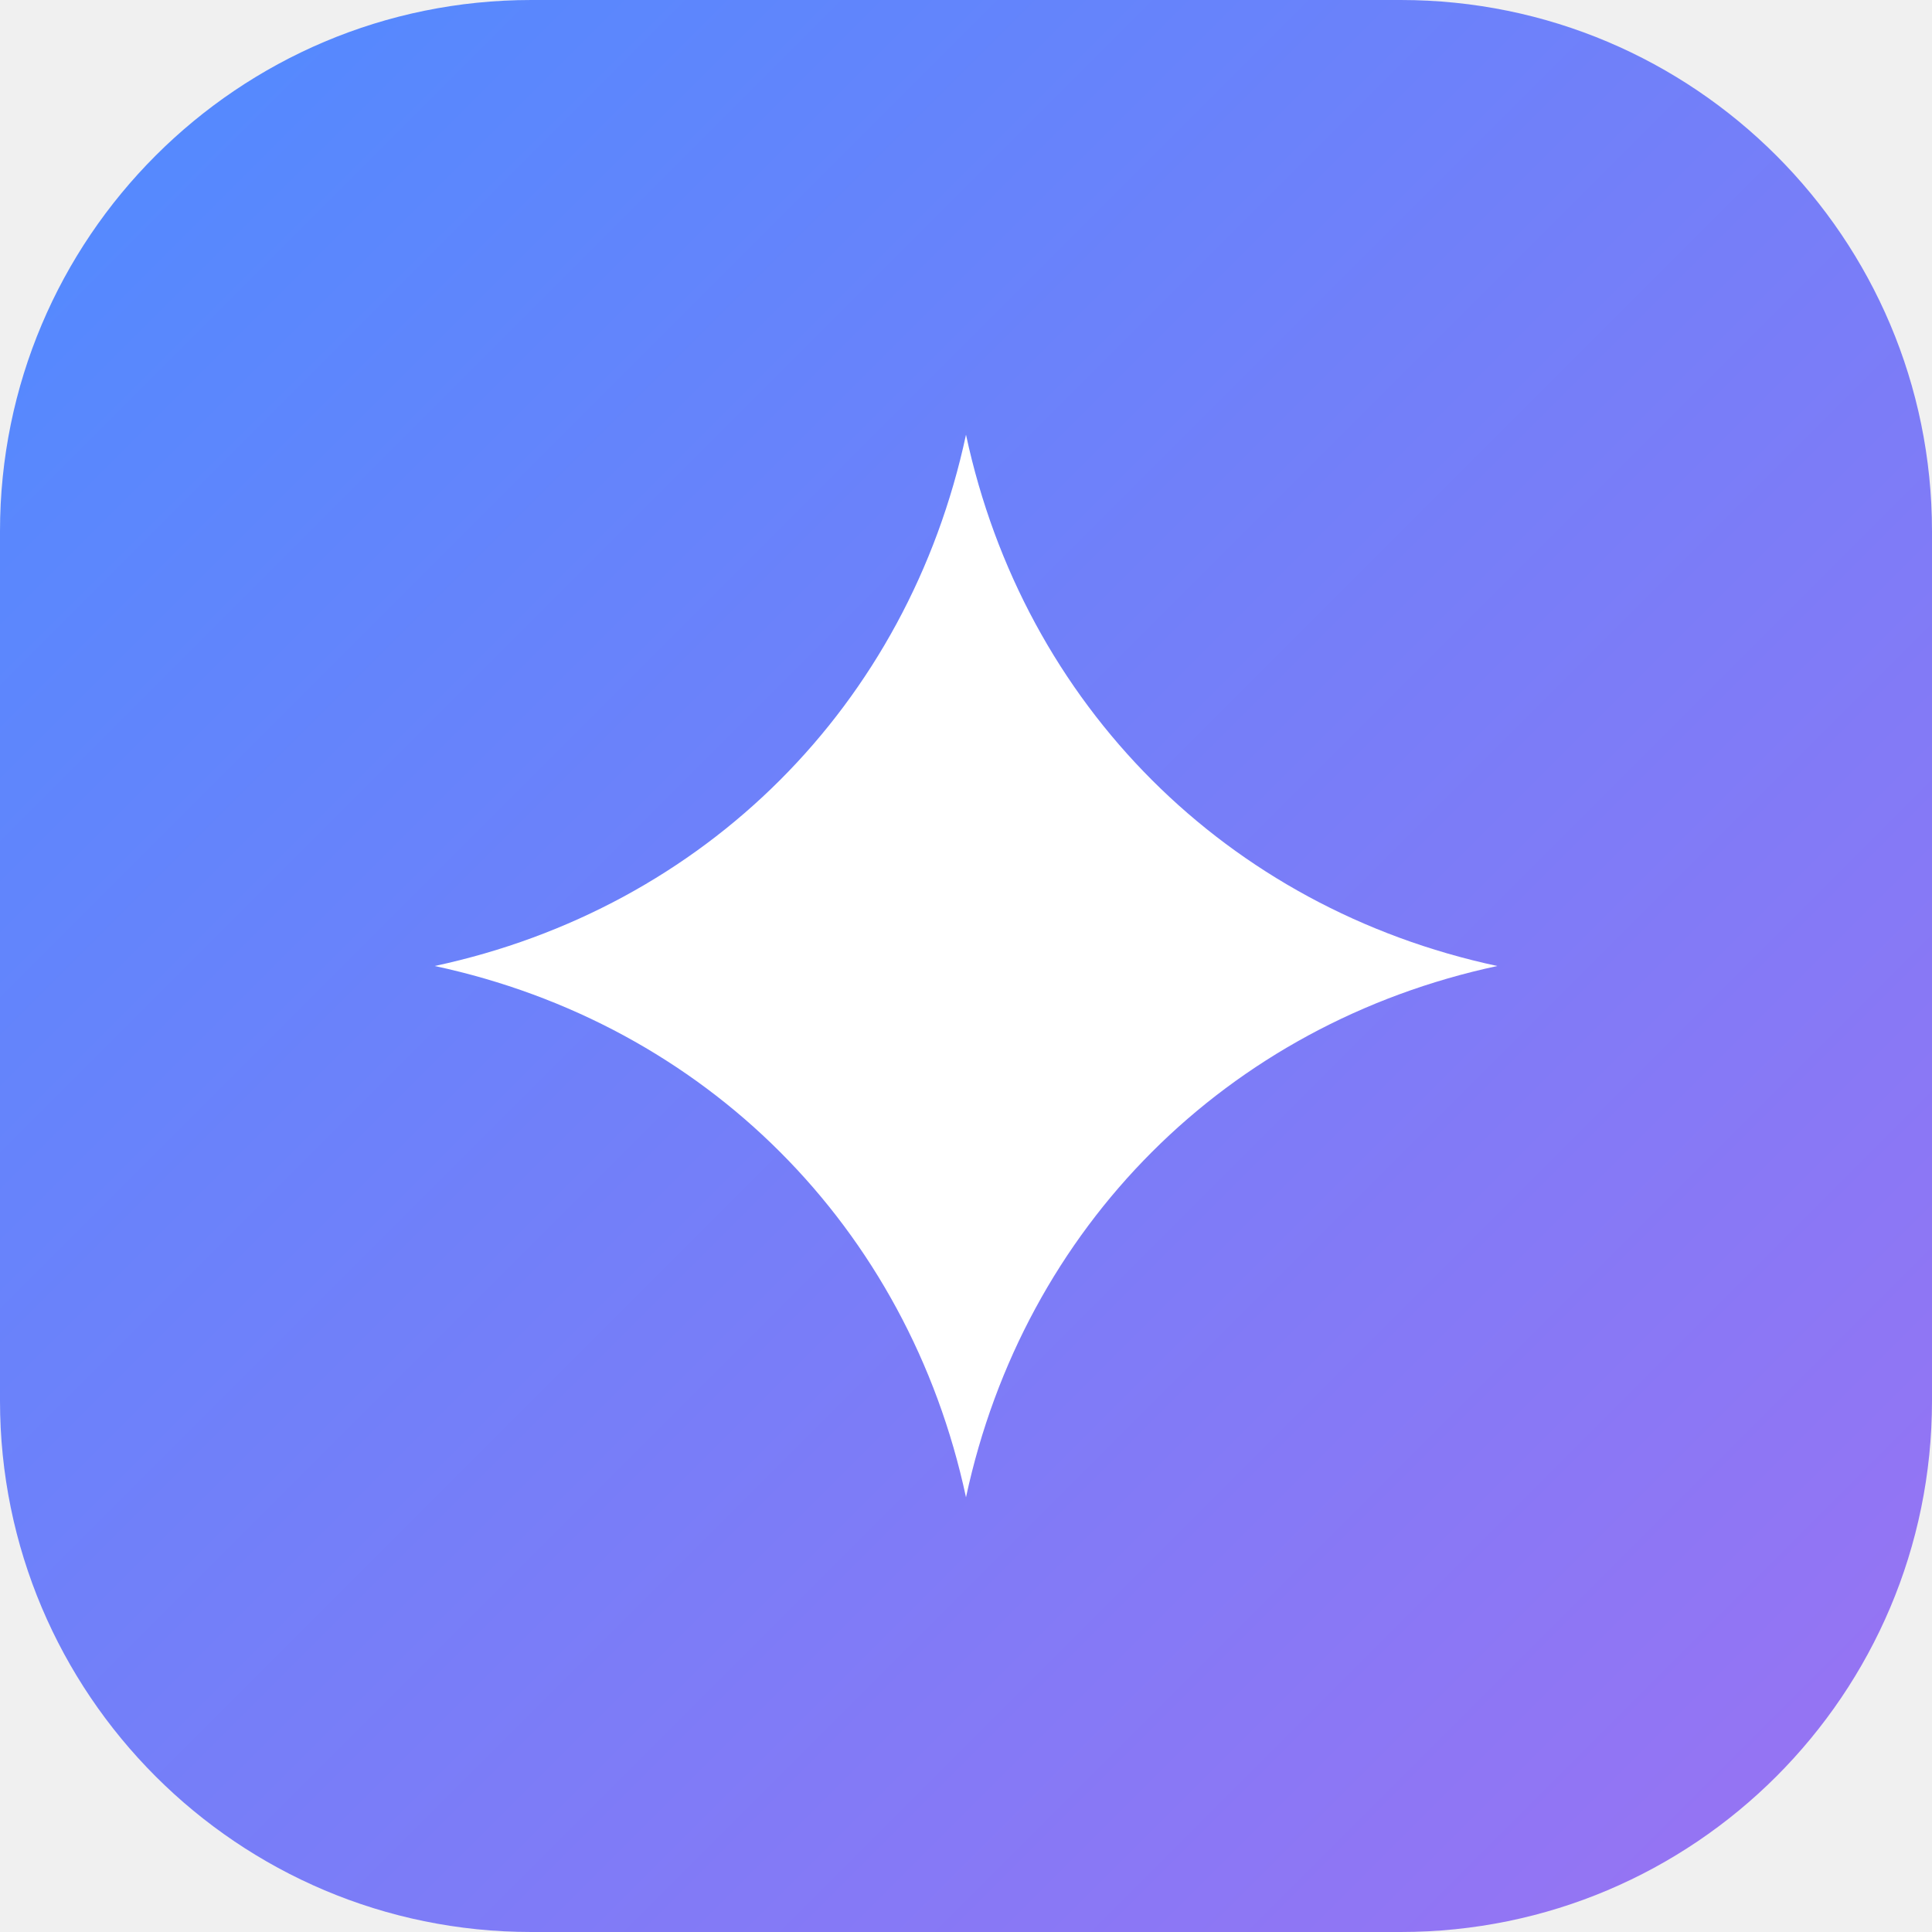
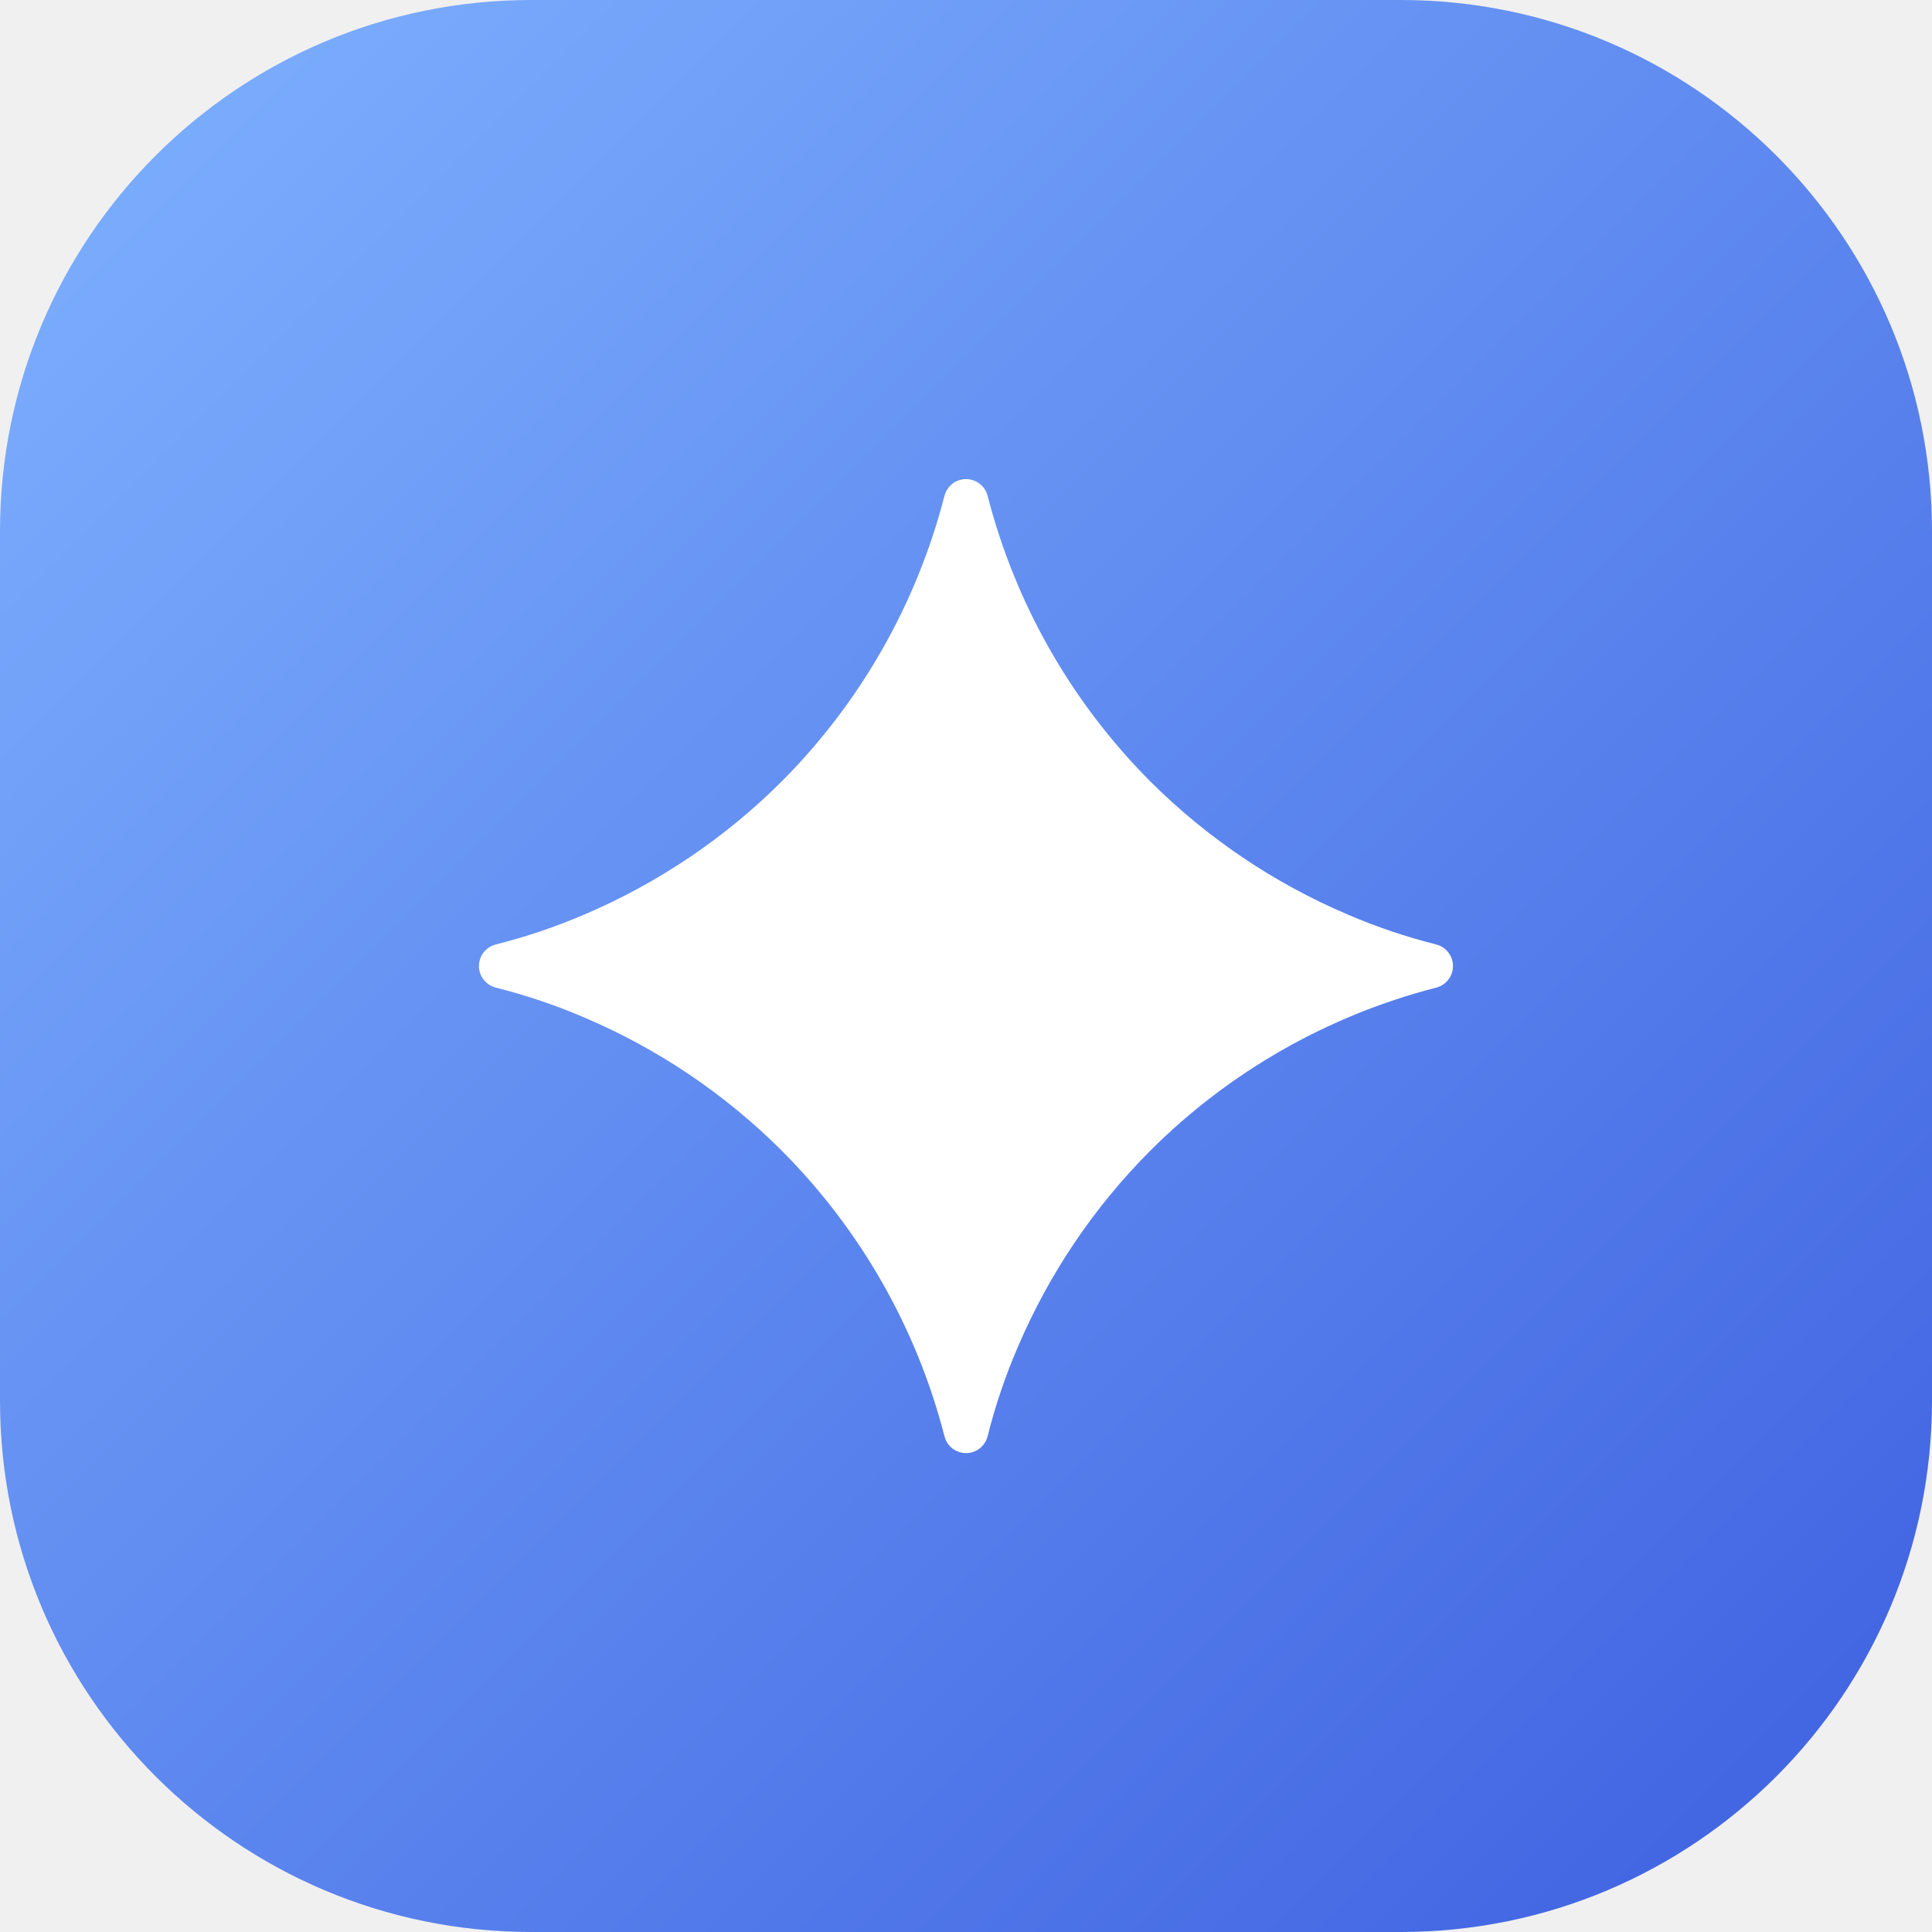
<svg xmlns="http://www.w3.org/2000/svg" viewBox="0 0 40 40">
  <defs>
    <linearGradient id="bg" x1="0" y1="0" x2="1" y2="1">
-       <stop offset="0" stop-color="#4f8bff" />
-       <stop offset="1" stop-color="#9b72f2" />
+       <stop offset="0" stop-color="#7fb2ff" />
+       <stop offset="1" stop-color="#3d5fe0" />
    </linearGradient>
  </defs>
  <rect width="40" height="40" rx="11" fill="url(#bg)" />
-   <path d="M20 9c1.2 5.6 5.4 9.8 11 11-5.6 1.2-9.8 5.4-11 11-1.2-5.6-5.4-9.8-11-11 5.6-1.2 9.8-5.4 11-11z" fill="#fff" />
+   <g transform="translate(9 9) scale(.9167)">
+     <path fill="#fff" fill-rule="evenodd" d="M20.616 10.835a14.147 14.147 0 01-4.45-3.001 14.111 14.111 0 01-3.678-6.452.503.503 0 00-.975 0 14.134 14.134 0 01-3.679 6.452 14.155 14.155 0 01-4.45 3.001c-.65.28-1.318.505-2.002.678a.502.502 0 000 .975c.684.172 1.35.397 2.002.677a14.147 14.147 0 014.45 3.001 14.112 14.112 0 013.679 6.453.502.502 0 00.975 0c.172-.685.397-1.351.677-2.003a14.145 14.145 0 013.001-4.45 14.113 14.113 0 016.453-3.678.503.503 0 000-.975 13.245 13.245 0 01-2.003-.678z" />
+   </g>
</svg>
